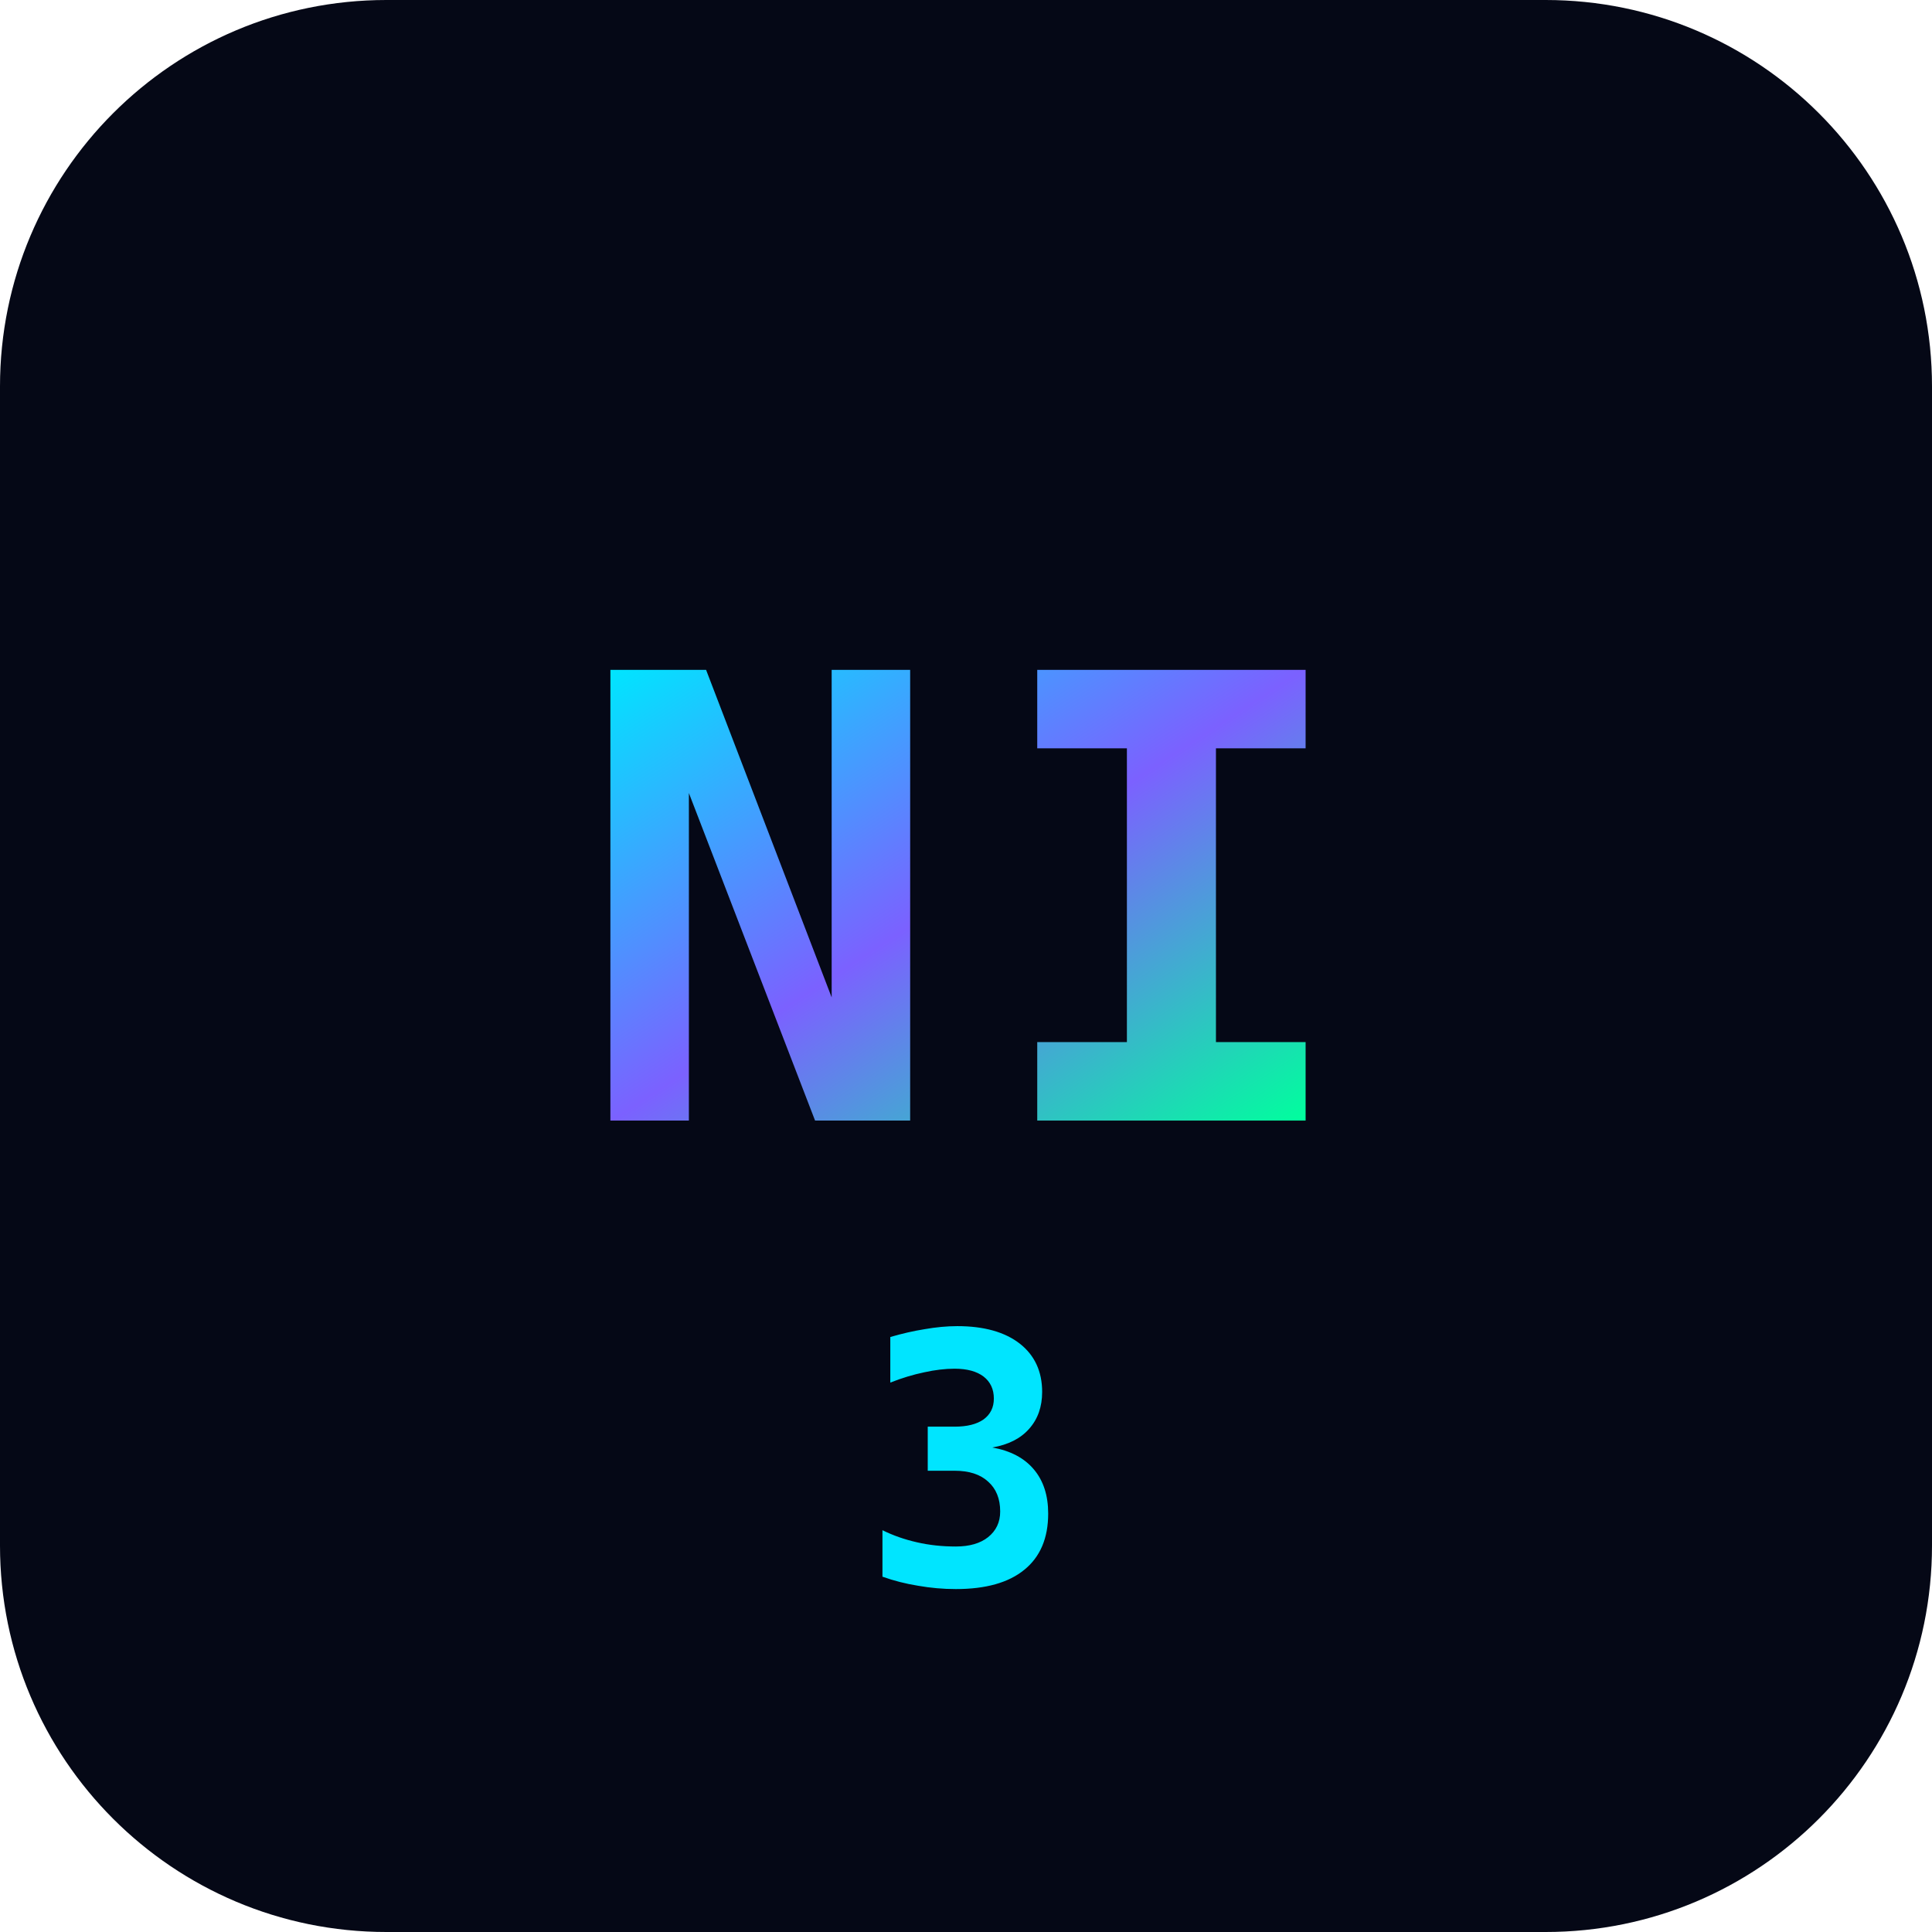
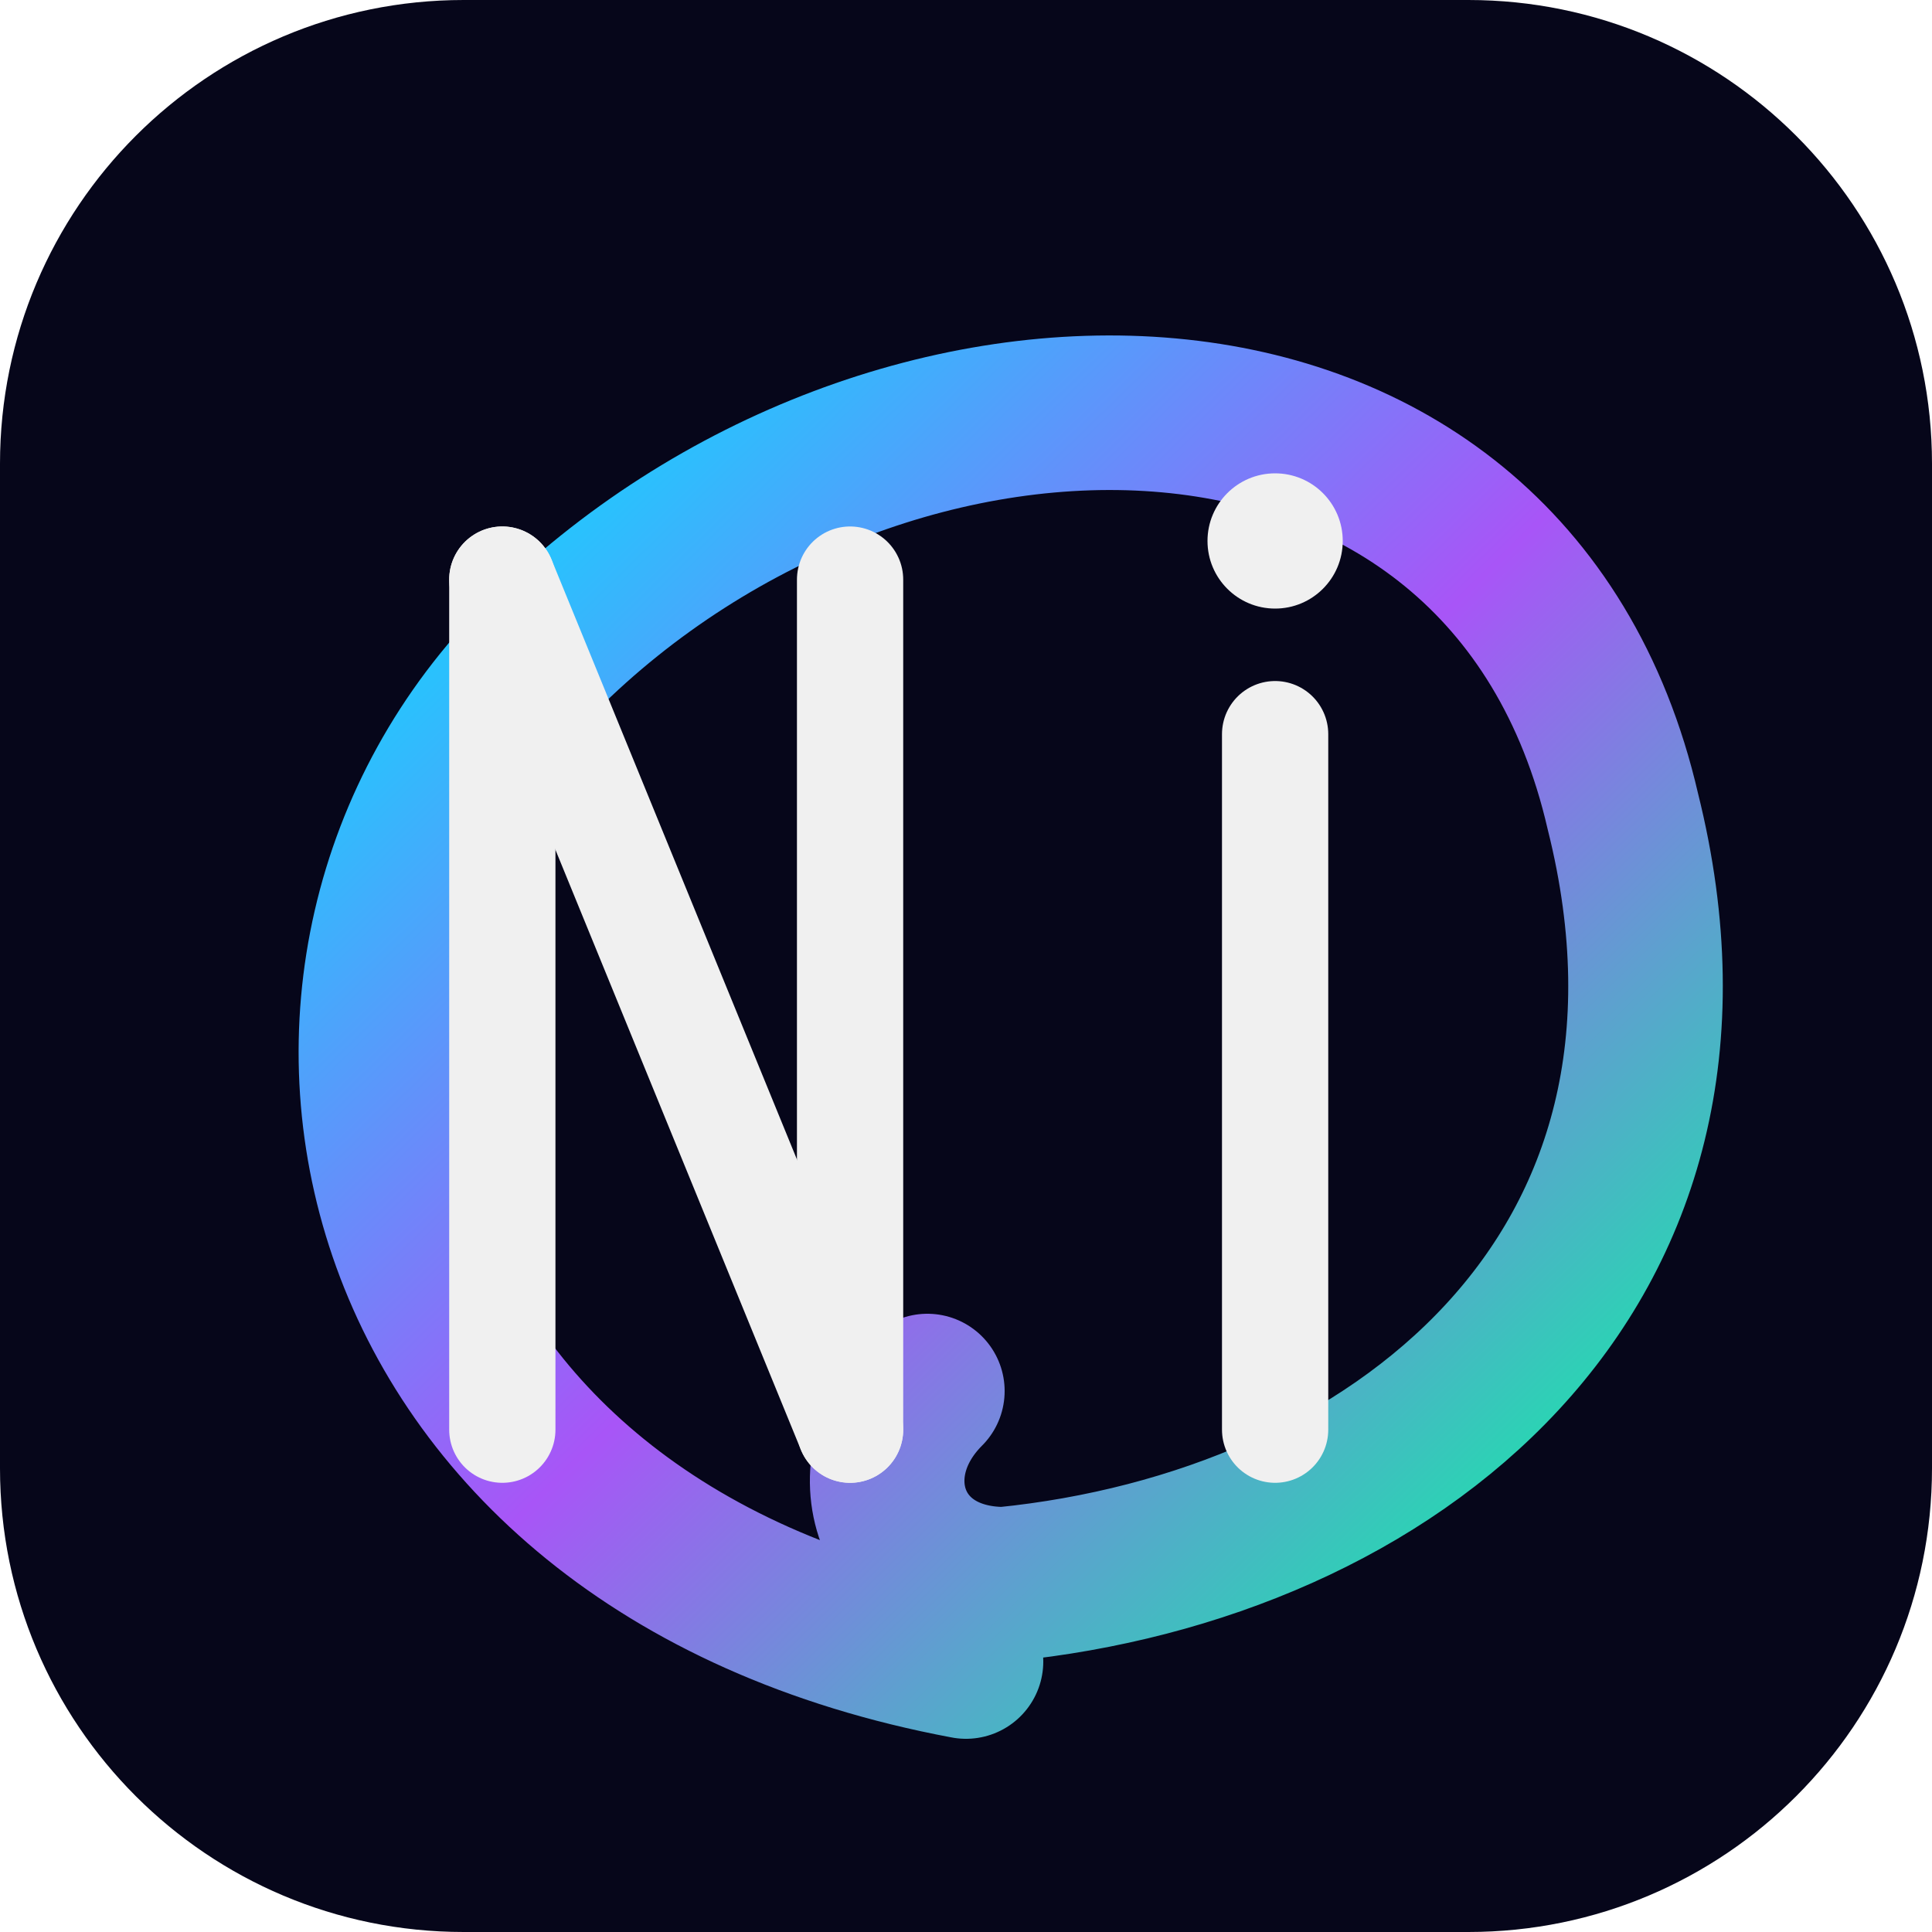
<svg xmlns="http://www.w3.org/2000/svg" viewBox="0 0 100 100">
  <defs>
    <linearGradient id="g" x1="0%" y1="0%" x2="100%" y2="100%">
      <stop offset="0%" stop-color="#00E5FF" />
-       <stop offset="50%" stop-color="#7B61FF" />
+       <stop offset="50%" stop-color="#A855F7" />
      <stop offset="100%" stop-color="#00FF9D" />
    </linearGradient>
  </defs>
-   <rect width="100" height="100" rx="20" fill="#050816" />
-   <text x="50" y="58" text-anchor="middle" fill="url(#g)" font-family="monospace" font-size="32" font-weight="bold" letter-spacing="2">NI</text>
-   <text x="50" y="82" text-anchor="middle" fill="#00E5FF" font-family="monospace" font-size="18" font-weight="bold">3</text>
+   <rect width="100" height="100" rx="24" fill="#06061a" />
+   <path d="M50 86 C18 80, 12 50, 28 34 C46 16, 78 16, 84 42 C90 66, 72 80, 52 82 C46 82, 44 76, 48 72" stroke="url(#g)" stroke-width="8" stroke-linecap="round" fill="none" />
+   <g stroke="#F0F0F0" stroke-width="5.5" stroke-linecap="round" fill="none">
+     <path d="M26 30 L26 74" />
+     <path d="M26 30 L44 74" />
+     <path d="M44 30 L44 74" />
+   </g>
+   <g stroke="#F0F0F0" stroke-width="5.5" stroke-linecap="round" fill="none">
+     <path d="M66 38 L66 74" />
+   </g>
+   <circle cx="66" cy="28" r="3.5" fill="#F0F0F0" />
</svg>
